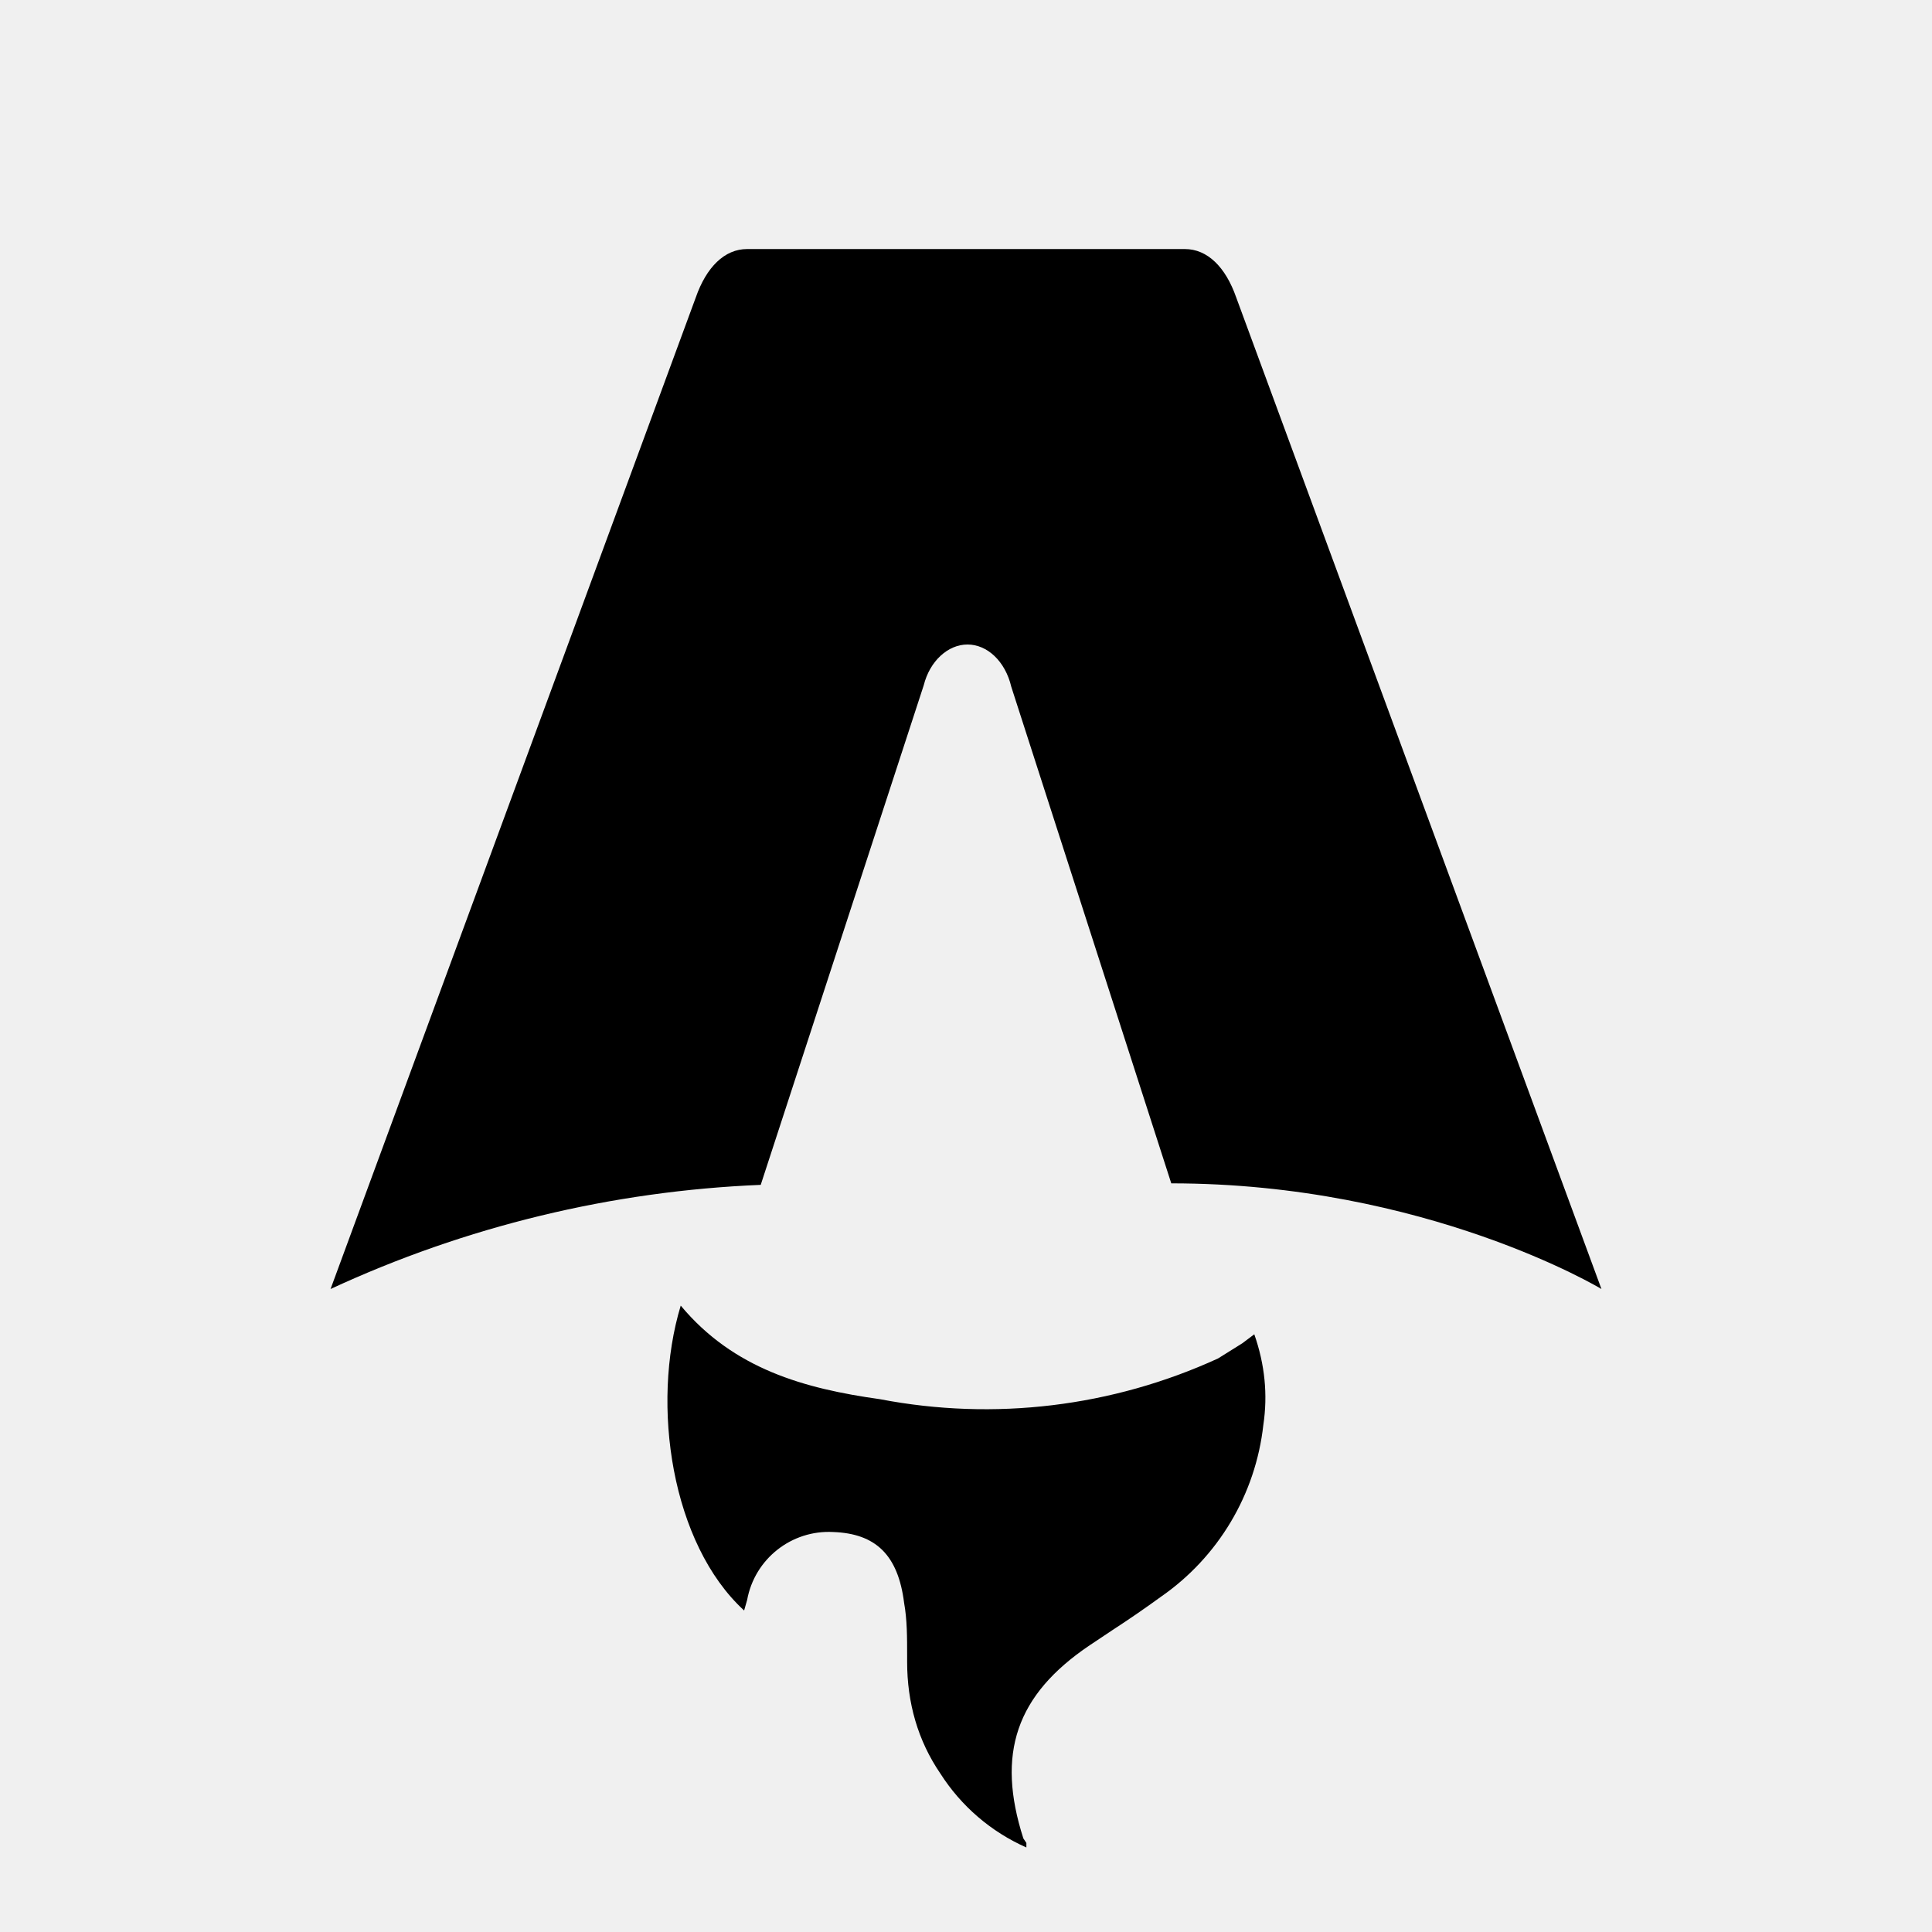
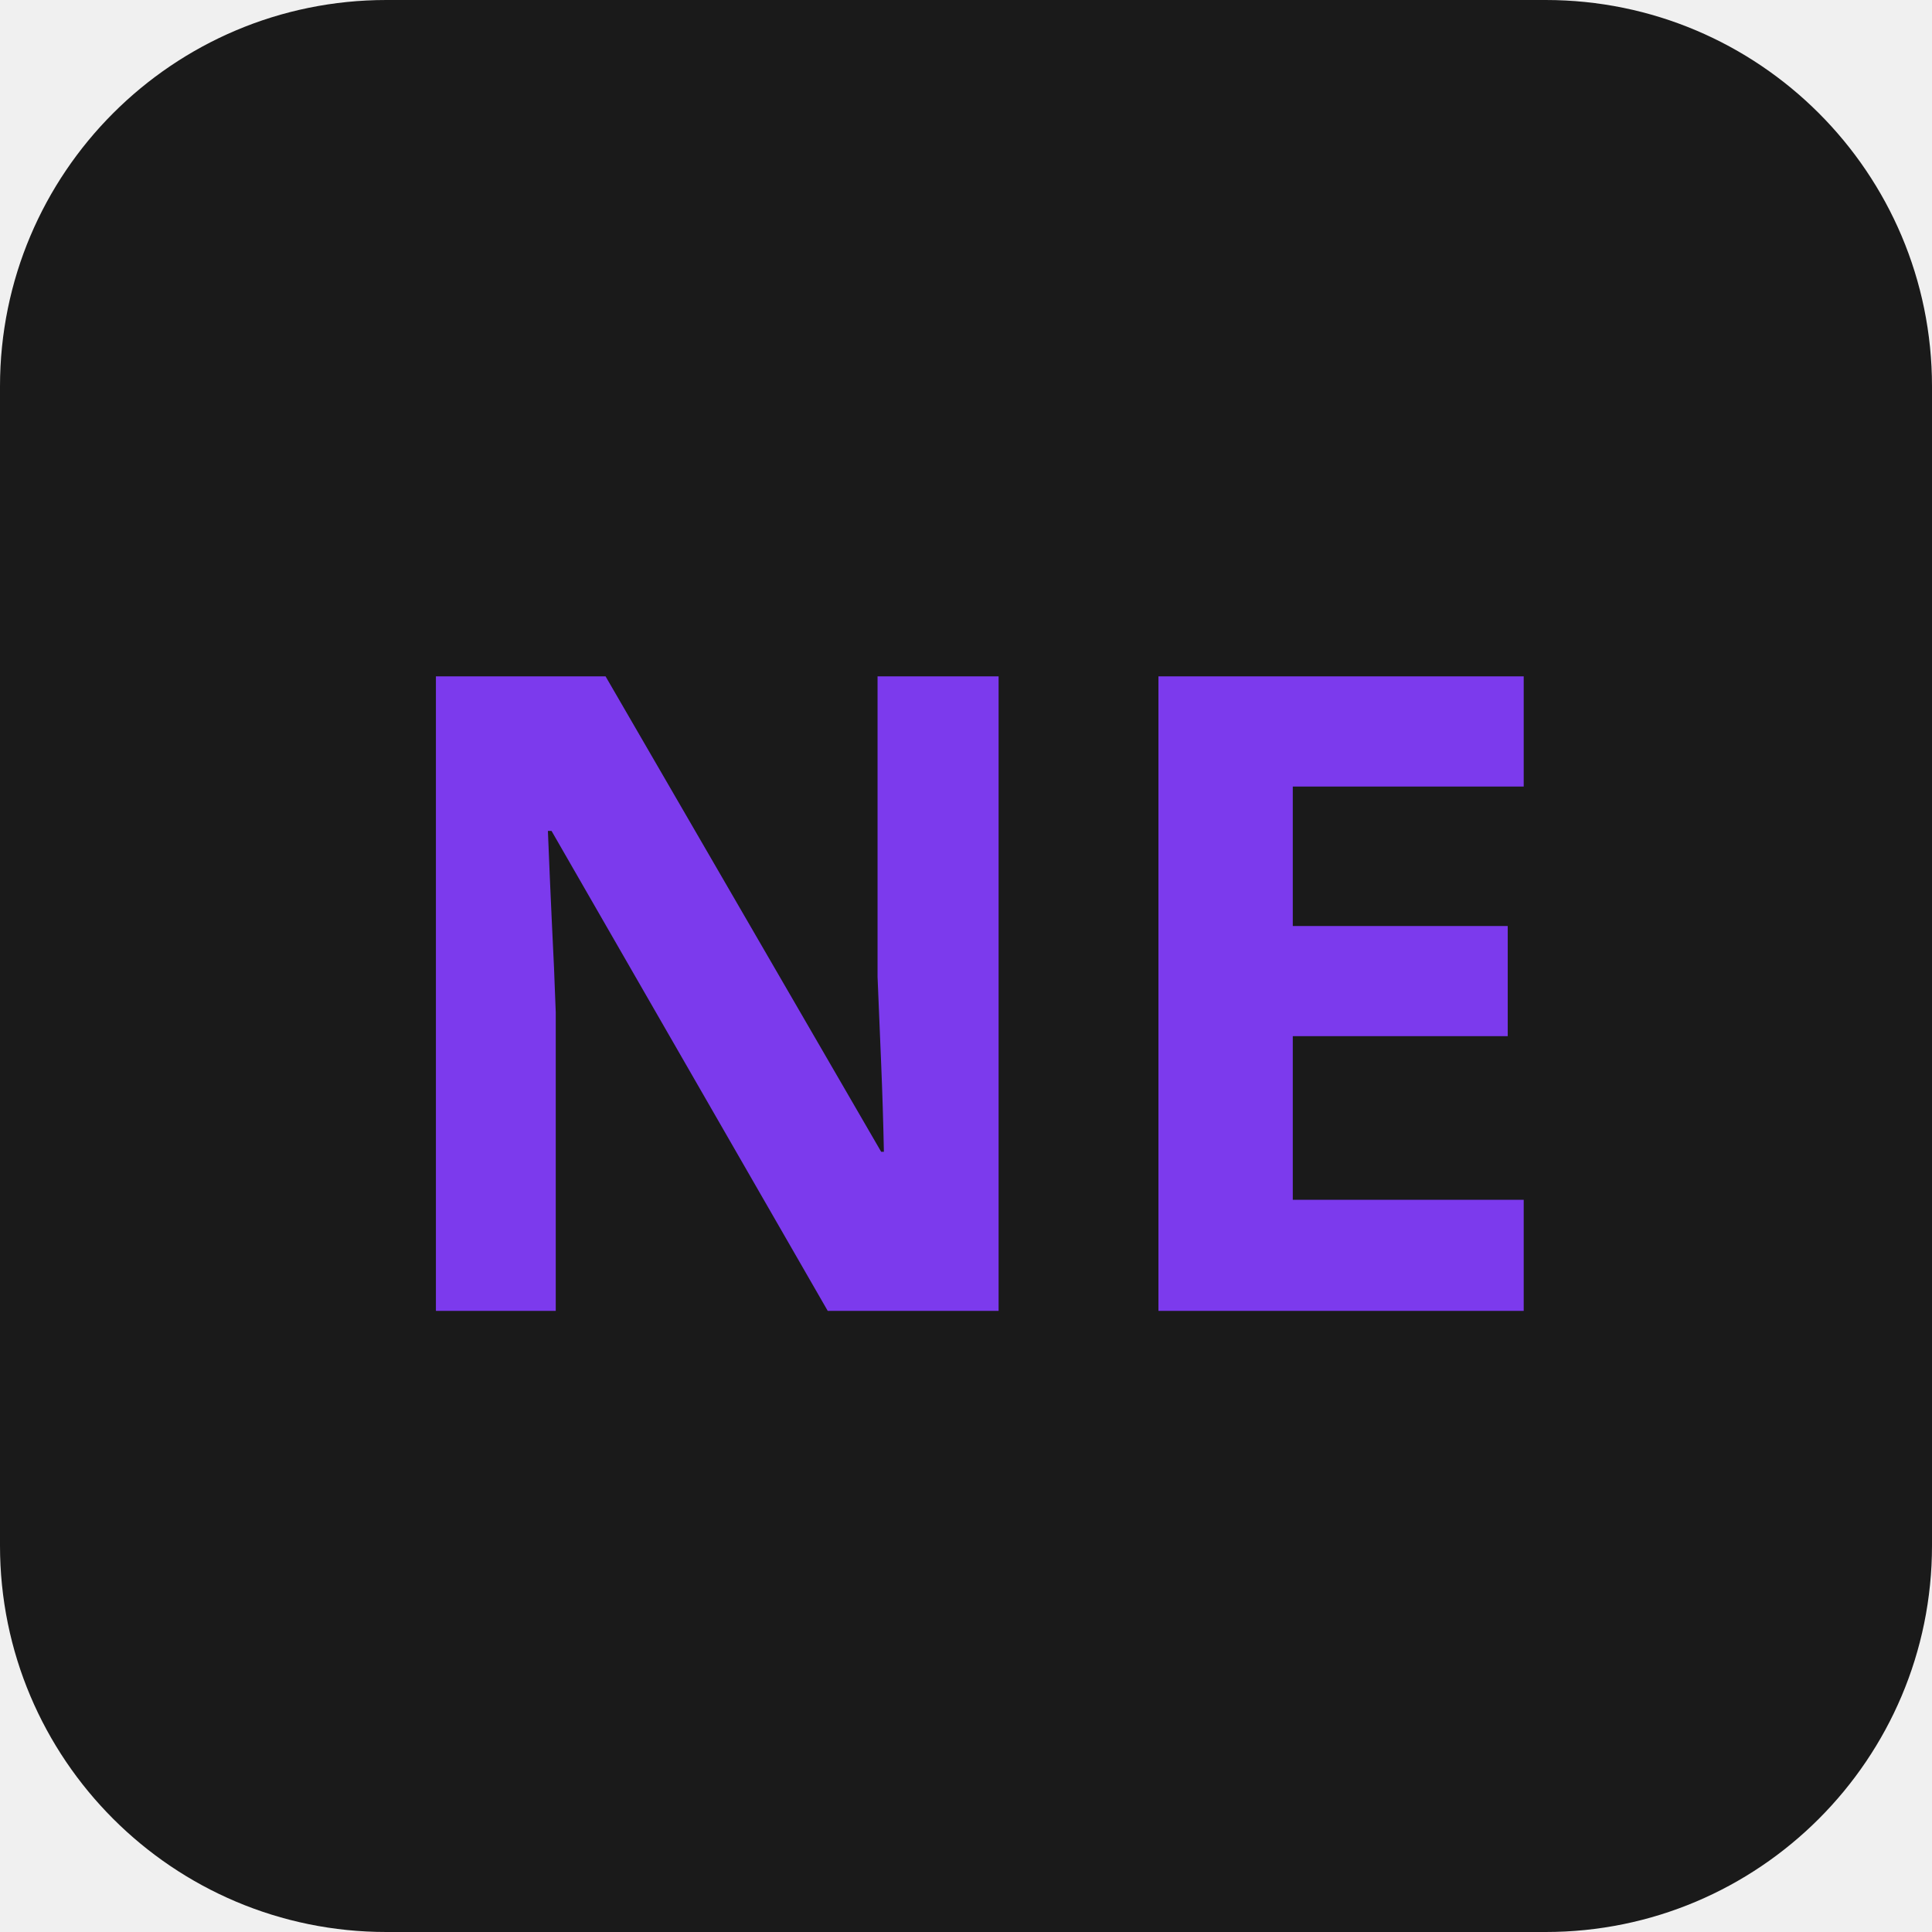
- <svg xmlns="http://www.w3.org/2000/svg" fill="none" viewBox="0 0 128 128">
-   <path d="M50.4 78.5a75.1 75.1 0 0 0-28.5 6.9l24.2-65.7c.7-2 1.9-3.2 3.4-3.2h29c1.5 0 2.7 1.2 3.4 3.2l24.2 65.7s-11.6-7-28.5-7L67 45.5c-.4-1.7-1.6-2.8-2.9-2.8-1.3 0-2.5 1.1-2.9 2.7L50.4 78.5Zm-1.1 28.2Zm-4.2-20.2c-2 6.6-.6 15.8 4.2 20.2a17.5 17.5 0 0 1 .2-.7 5.5 5.5 0 0 1 5.7-4.5c2.8.1 4.3 1.5 4.7 4.7.2 1.1.2 2.3.2 3.5v.4c0 2.7.7 5.2 2.2 7.4a13 13 0 0 0 5.7 4.9v-.3l-.2-.3c-1.8-5.6-.5-9.5 4.4-12.8l1.5-1a73 73 0 0 0 3.2-2.2 16 16 0 0 0 6.8-11.4c.3-2 .1-4-.6-6l-.8.6-1.6 1a37 37 0 0 1-22.4 2.7c-5-.7-9.7-2-13.2-6.2Z" />
-   <style>
-         path { fill: #000; }
-         @media (prefers-color-scheme: dark) {
-             path { fill: #FFF; }
-         }
-     </style>
+ <svg xmlns="http://www.w3.org/2000/svg" viewBox="0 0 100 100">
+   <rect width="100" height="100" rx="20" fill="#1a1a1a" />
+   <text x="50" y="50" dominant-baseline="central" text-anchor="middle" font-family="Space Grotesk, sans-serif" font-size="46" font-weight="700" fill="#7c3aed">NE</text>
</svg>
